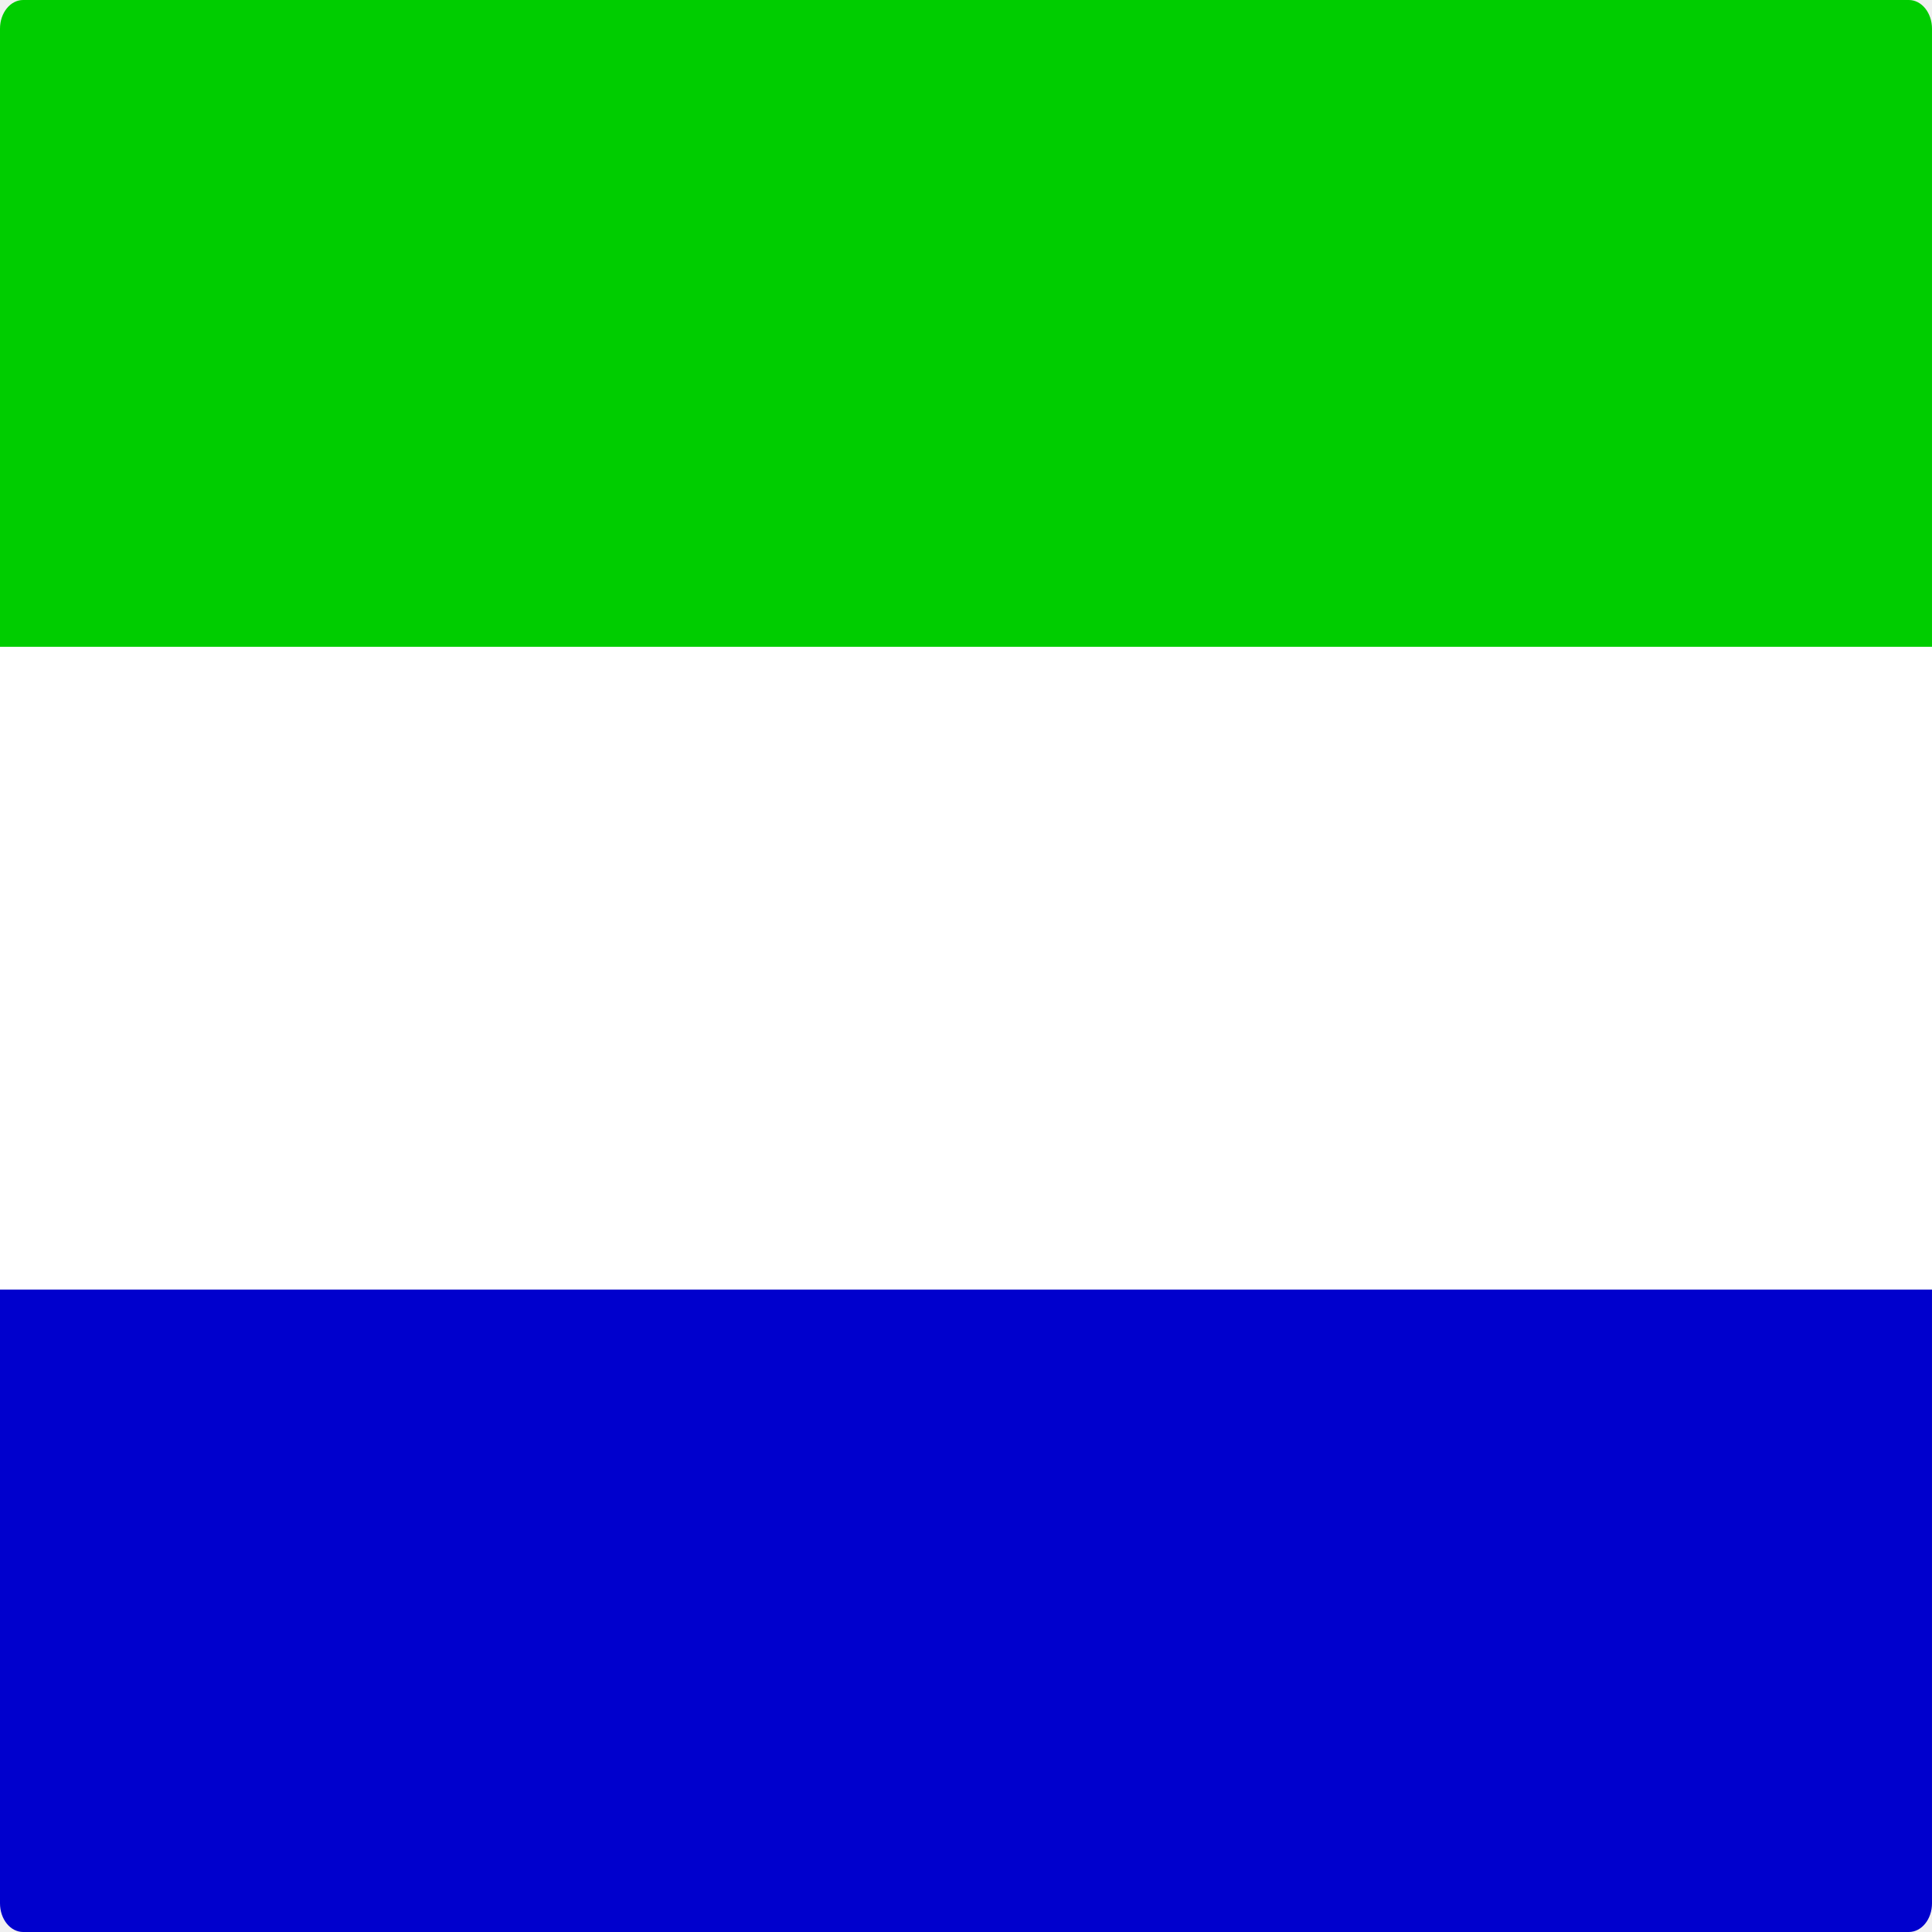
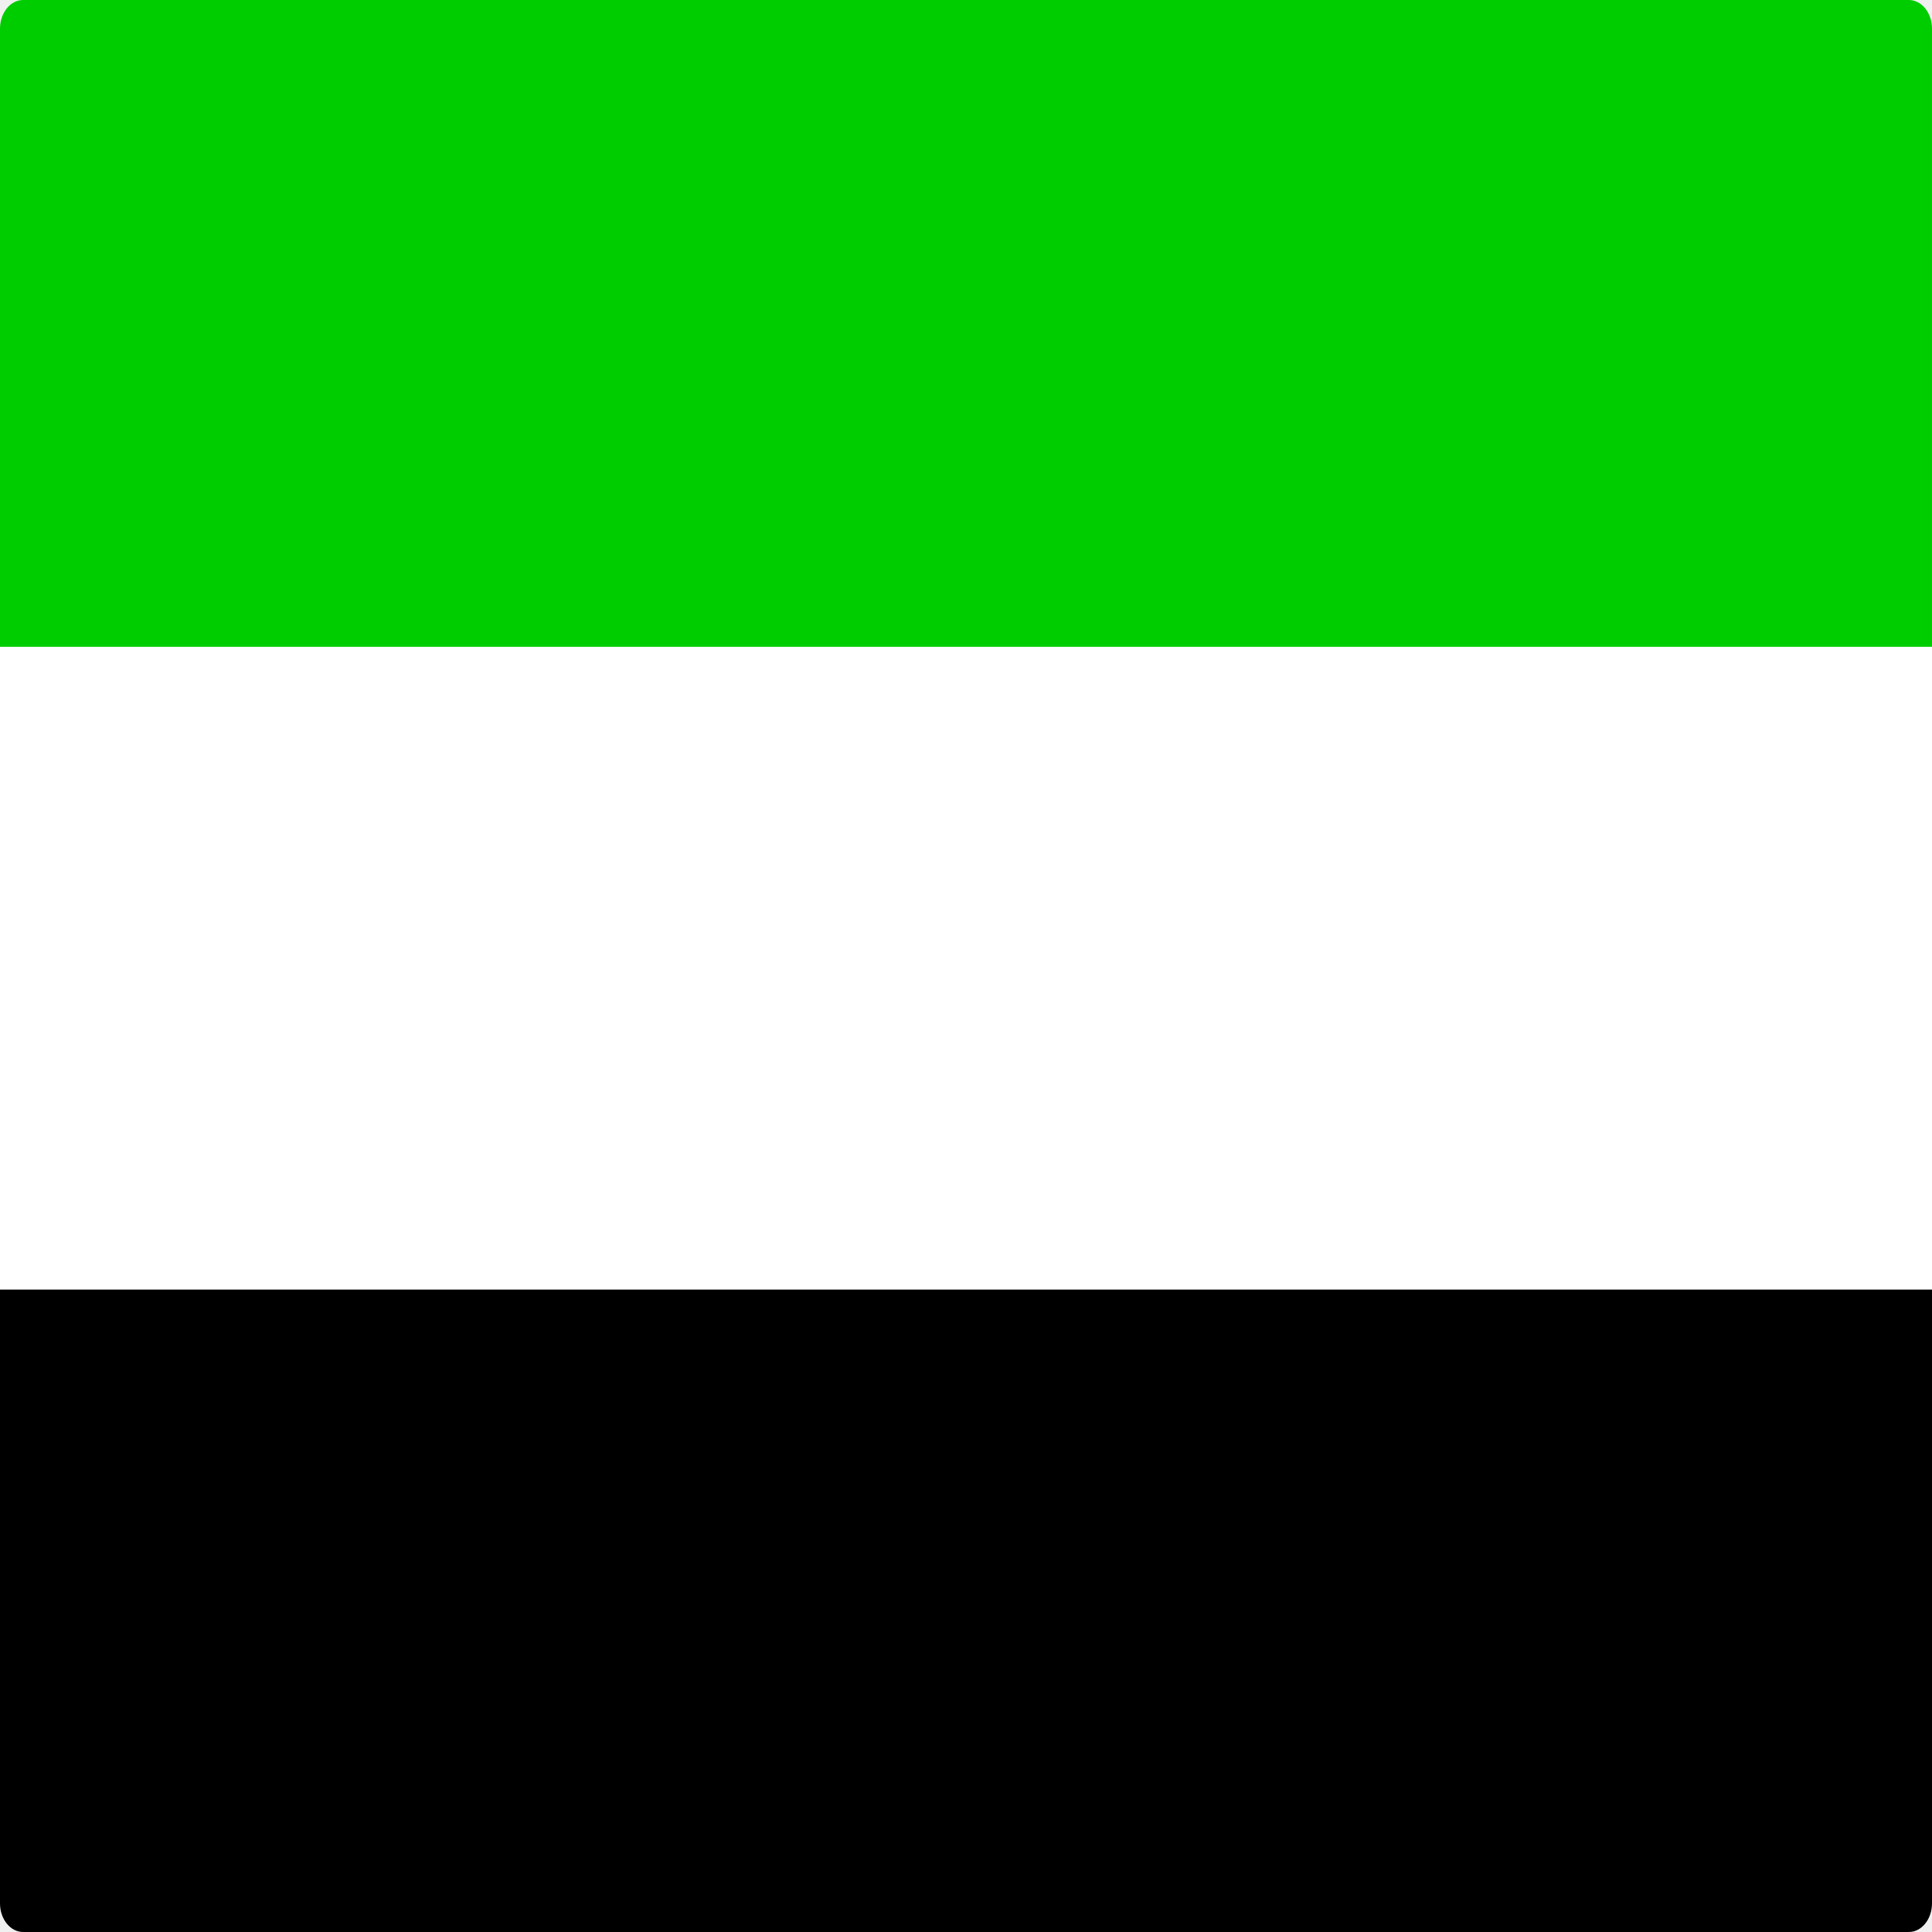
<svg xmlns="http://www.w3.org/2000/svg" id="flag-icon-css-sl" viewBox="0 0 512 512">
  <defs>
    <clipPath id="a">
      <rect width="384" height="512" rx="4.6" ry="7.6" />
    </clipPath>
  </defs>
  <g fill-rule="evenodd" clip-path="url(#a)" transform="scale(1.33333 1)">
-     <path fill="#0000cd" d="M0 341.7h512V512H0z" />
+     <path fill="d" d="M0 341.7h512V512H0z" />
    <path fill="#fff" d="M0 171.4h512v170.3H0z" />
    <path fill="#00cd00" d="M0 0h512v171.4H0z" />
  </g>
</svg>
